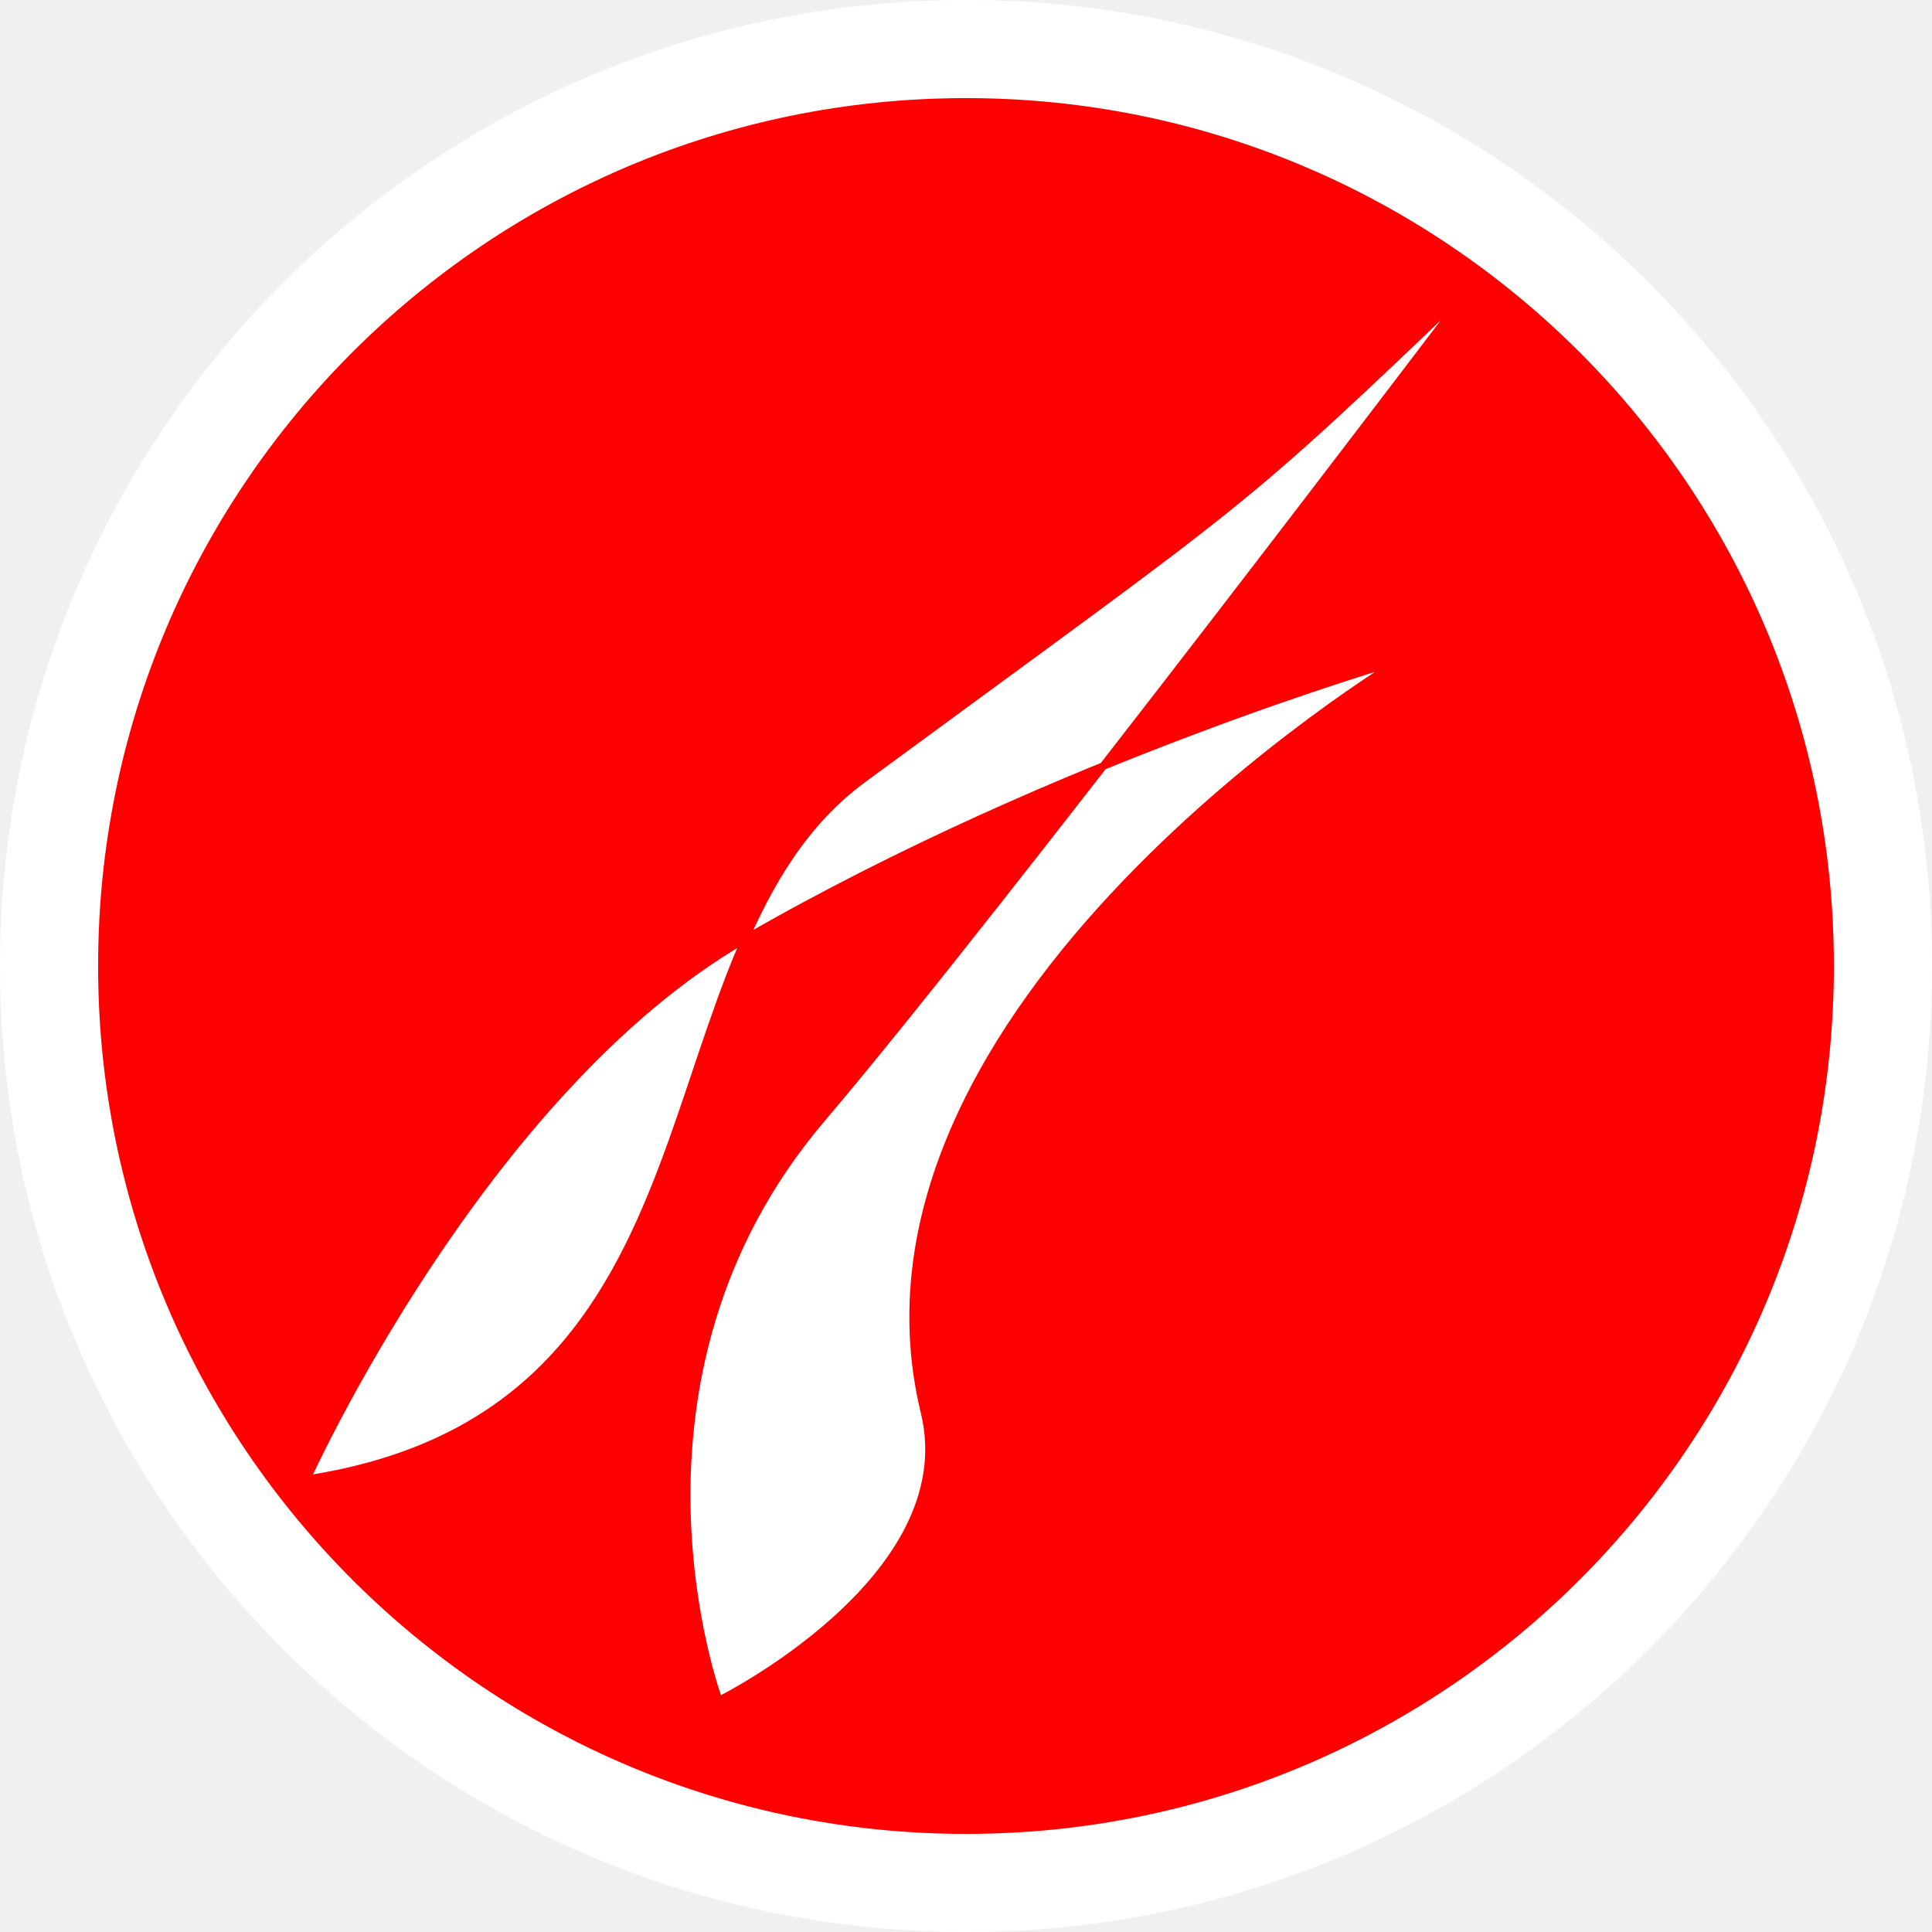
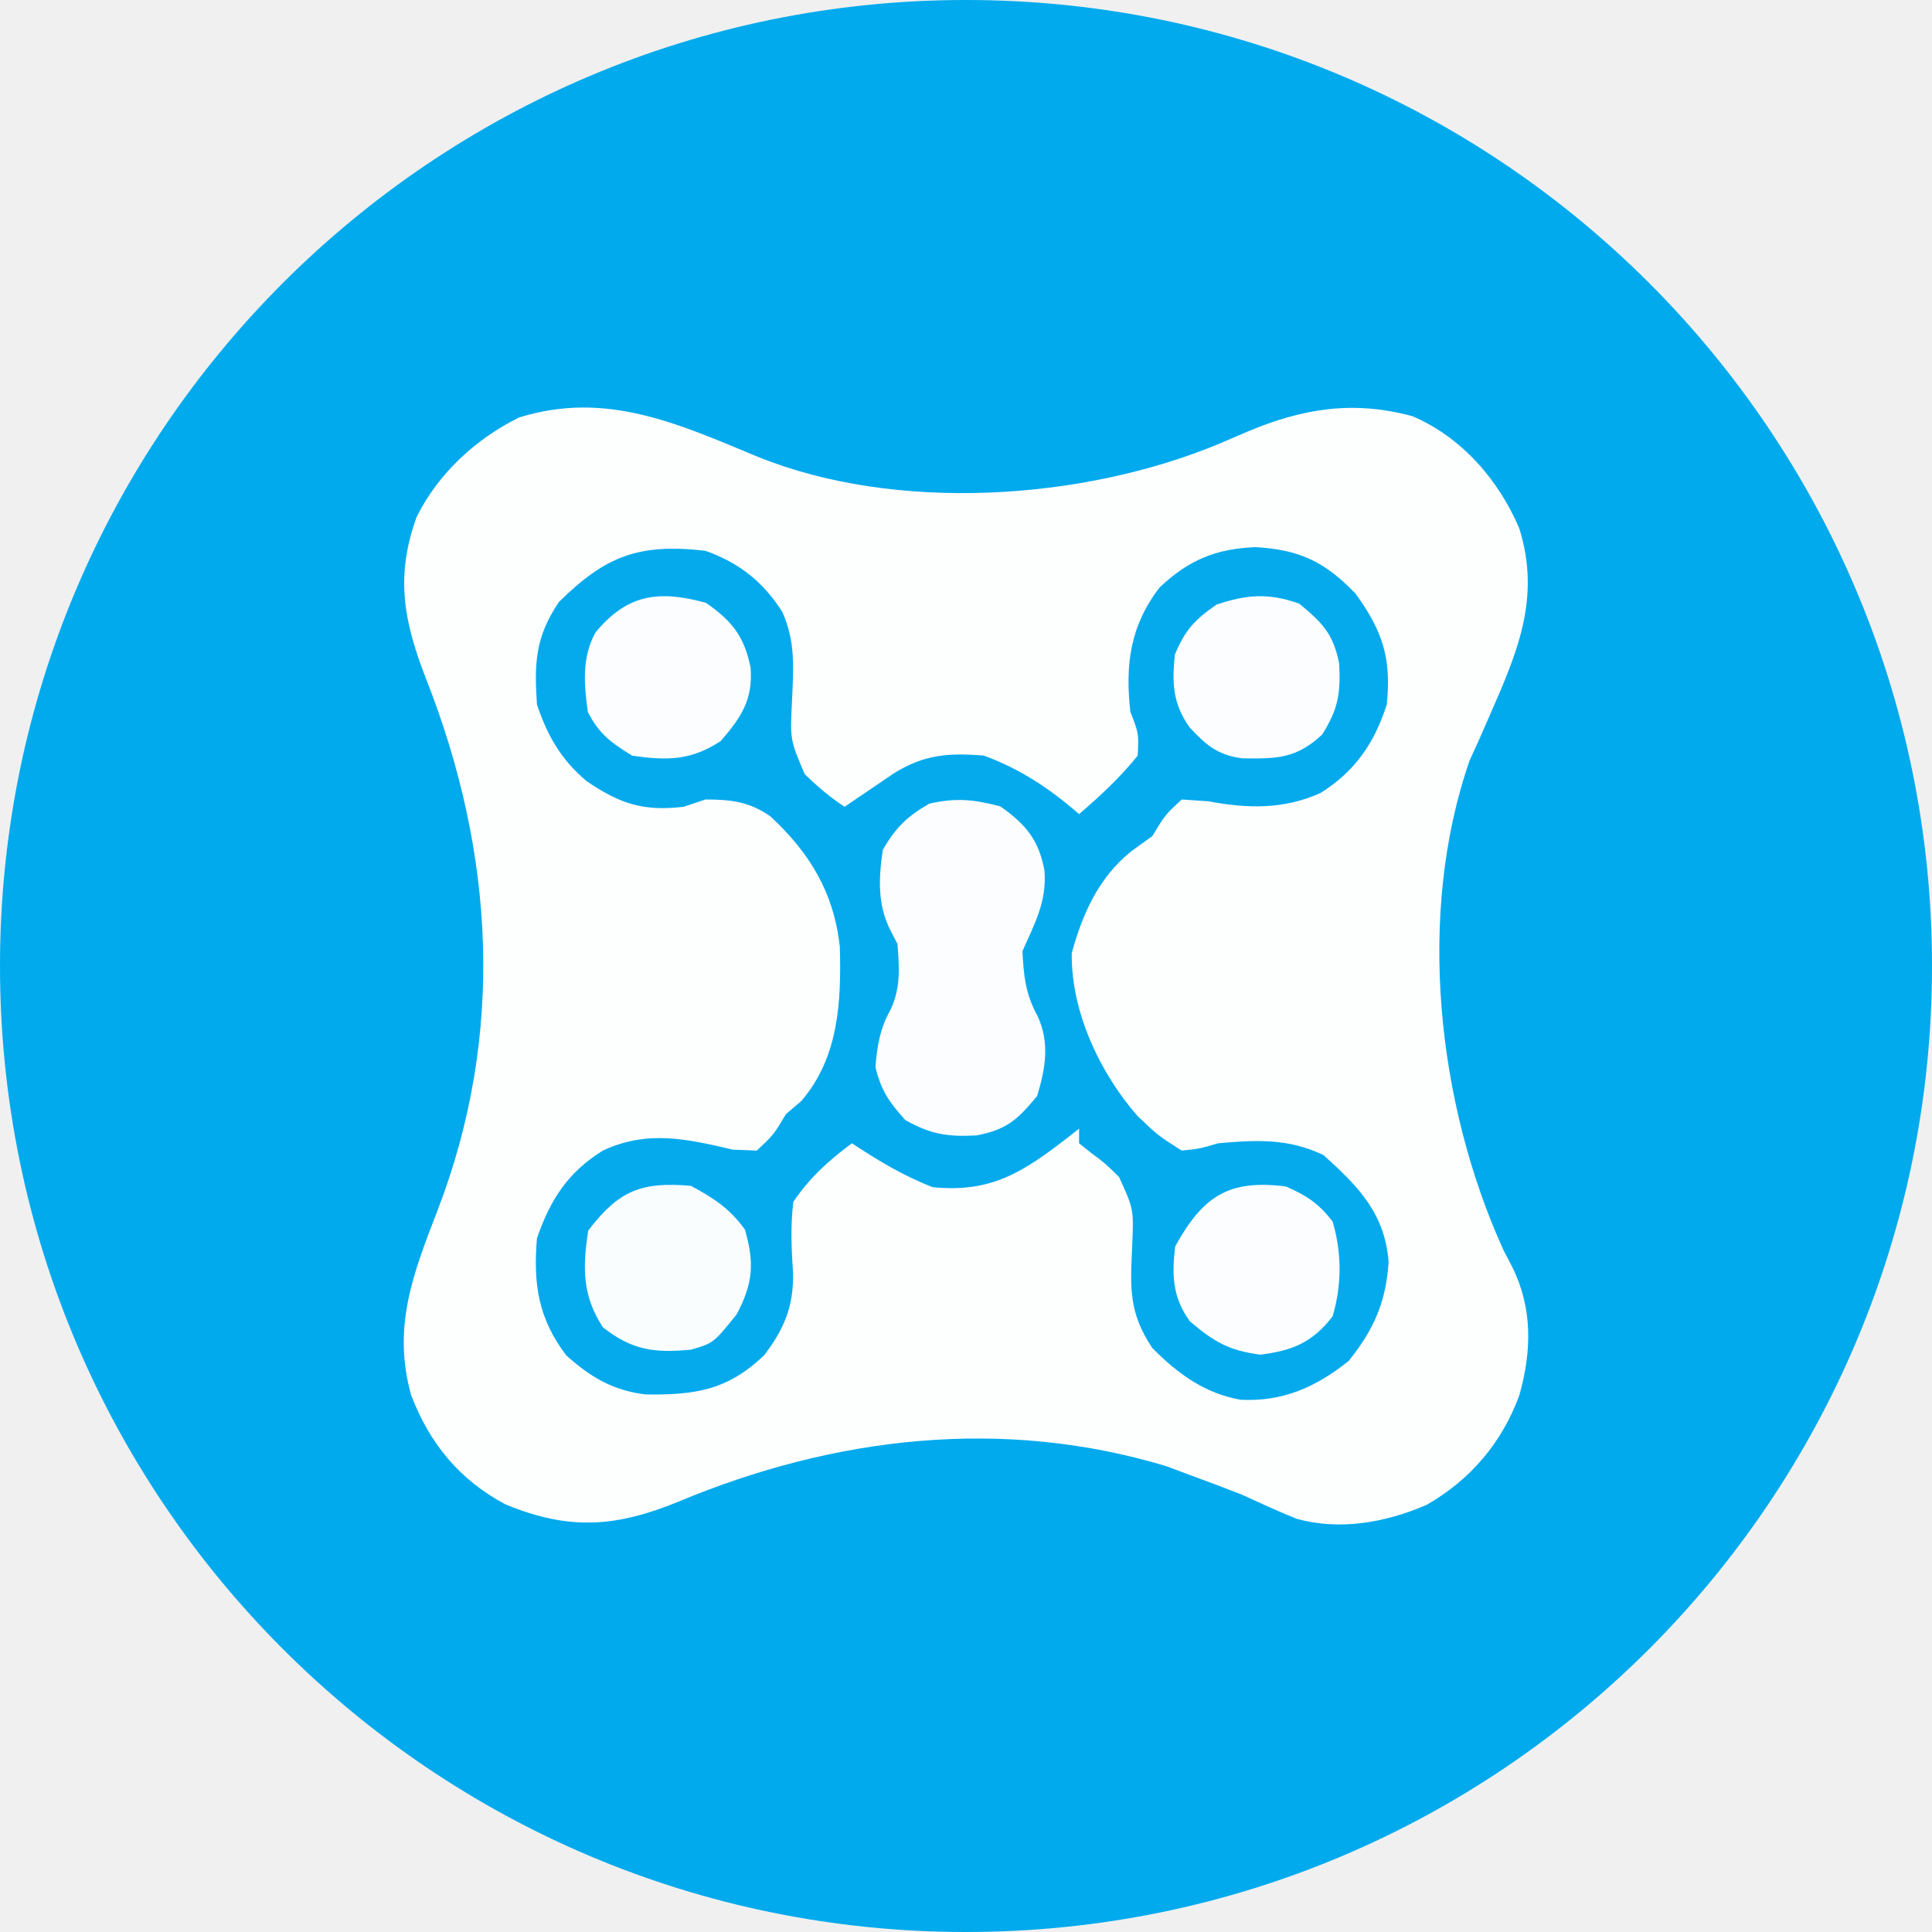
- <svg xmlns="http://www.w3.org/2000/svg" width="256" height="256" viewBox="0 0 256 256" fill="none">
-   <circle cx="128" cy="128" r="121.5" fill="#FF0000" stroke="white" stroke-width="13" />
-   <path d="M98.74 124.416C86.732 151.747 85.08 189.212 40.627 196.003C40.627 196.003 63.848 144.561 98.74 124.416C102.438 116 107.117 108.545 114.331 103.242C166.691 64.751 162.836 68.554 195.099 37.75C195.099 37.75 170.333 70.443 146.183 101.507C168.695 92.334 185.534 87.495 185.534 87.495C185.534 87.495 109.433 133.247 122.503 187.121C127.861 209.202 95.244 225.333 95.244 225.333C95.244 225.333 79.385 182.859 108.911 148.188C117.482 138.124 131.722 120.108 146.183 101.507C131.731 107.396 114.942 115.072 98.768 124.4C98.759 124.405 98.75 124.411 98.74 124.416Z" fill="white" />
-   <path d="M40.627 196.003C98.768 187.121 83.691 125.766 114.331 103.242C166.691 64.751 162.836 68.554 195.099 37.75C195.099 37.75 131.796 121.316 108.911 148.188C79.385 182.859 95.244 225.333 95.244 225.333C95.244 225.333 127.861 209.202 122.503 187.121C109.433 133.247 185.534 87.495 185.534 87.495C185.534 87.495 140.135 100.541 98.768 124.4C63.86 144.533 40.627 196.003 40.627 196.003Z" stroke="#FF0000" />
+ <svg xmlns="http://www.w3.org/2000/svg" width="512" height="512" viewBox="0 0 512 512" fill="none">
+   <circle cx="256" cy="256" r="256" fill="#00AAED" />
+   <path d="M200.761 121.029C237.373 135.872 286.814 132.7 323.116 117.592C325.601 116.532 328.083 115.467 330.564 114.396C345.289 108.192 358.677 106.07 374.302 110.291C387.306 115.825 397.209 127.205 402.644 140.089C408.459 158.782 401.933 173.317 394.4 190.475C393.556 192.405 392.713 194.334 391.844 196.323C391.058 198.042 390.272 199.762 389.463 201.534C375.339 242.219 380.811 292.448 398.397 331.211C399.188 332.733 399.979 334.255 400.793 335.824C406.203 346.775 405.913 358.131 402.644 369.75C398.049 382.315 389.662 392.194 378.01 398.836C367.153 403.504 355.221 405.664 343.677 402.518C338.703 400.511 333.862 398.282 328.986 396.049C324.516 394.301 320.025 392.607 315.517 390.959C313.417 390.174 311.317 389.389 309.153 388.58C265.745 375.427 220.978 380.734 179.832 397.943C163.172 404.783 150.743 405.618 133.951 398.677C121.752 392.193 113.861 382.56 108.953 369.705C103.914 351.62 109.48 337.583 115.964 320.744C133.921 274.079 131.055 226.115 112.988 180.083C106.966 164.73 104.688 152.674 110.44 136.938C116.158 125.455 126.078 116.31 137.546 110.639C160.622 103.441 179.789 112.325 200.761 121.029Z" fill="#FDFEFE" />
+   <path d="M186.949 145.969C195.822 149.103 202.332 154.232 207.336 162.203C210.891 170.134 210.266 177.251 209.884 185.827C209.378 196.025 209.378 196.025 213.244 205.135C216.617 208.428 219.898 211.232 223.839 213.812C225.033 212.995 226.227 212.178 227.457 211.336C229.026 210.274 230.595 209.212 232.212 208.118C233.766 207.061 235.32 206.004 236.922 204.915C244.938 199.926 251.426 199.482 260.729 200.243C270.323 203.751 278.288 209.04 285.969 215.75C291.588 210.914 296.861 206.037 301.501 200.243C301.797 194.411 301.797 194.411 299.56 188.613C298.135 176.133 299.516 165.793 307.326 155.661C314.962 148.424 322.299 145.379 332.809 145C344.435 145.675 351.155 148.894 359.263 157.357C366.406 167.262 368.768 174.372 367.515 186.675C364.247 196.929 359.149 204.334 350.01 210.124C340.283 214.54 330.613 214.308 320.31 212.358C317.948 212.198 315.585 212.038 313.151 211.874C308.771 215.963 308.771 215.963 305.385 221.565C303.503 222.925 301.62 224.284 299.681 225.684C291.146 232.636 286.878 242.126 284.027 252.579C283.795 267.956 291.395 284.203 301.365 295.647C306.826 300.878 306.826 300.878 313.151 304.915C317.932 304.419 317.932 304.419 322.859 302.977C333.021 302.076 341.458 301.651 350.769 306.126C359.989 314.455 367.003 321.536 368 334.475C367.288 345.133 364.08 352.313 357.443 360.643C348.747 367.588 339.989 371.539 328.683 370.94C319.12 369.189 312.141 364.042 305.385 357.251C299.096 347.834 299.522 341.332 300.045 330.114C300.455 320.442 300.455 320.442 296.557 311.911C292.874 308.285 292.874 308.285 288.942 305.369C287.961 304.58 286.98 303.79 285.969 302.977C285.969 301.697 285.969 300.418 285.969 299.1C284.96 299.894 283.952 300.689 282.913 301.508C271.069 310.643 262.666 316.183 247.138 314.607C239.425 311.601 232.655 307.552 225.781 302.977C219.598 307.537 214.567 312.102 210.248 318.484C209.432 325.04 209.759 331.033 210.18 337.617C210.278 346.362 207.747 352.305 202.482 359.189C192.684 368.494 184.262 369.676 171.151 369.555C162.465 368.502 156.504 364.975 150.06 359.189C142.657 349.414 141.282 340.294 142.293 328.175C145.794 318.014 150.467 310.663 159.767 304.915C171.614 299.396 182.021 301.828 194.23 304.673C196.312 304.753 198.395 304.833 200.54 304.915C205.011 300.751 205.011 300.751 208.306 295.223C209.628 294.104 210.949 292.984 212.311 291.831C222.251 280.307 222.976 265.592 222.565 250.929C220.999 236.611 214.67 226.092 204.173 216.356C198.575 212.436 193.679 211.874 186.949 211.874C184.066 212.833 184.066 212.833 181.125 213.812C170.37 215.075 164.179 212.945 155.49 207.028C148.709 201.376 145.05 194.931 142.293 186.675C141.578 175.79 141.829 168.854 148.118 159.538C160.511 147.309 169.348 143.93 186.949 145.969Z" fill="#05AAED" />
+   <path d="M265.111 213.703C271.968 218.55 275.298 222.637 276.798 230.734C277.423 238.946 274.268 244.6 270.955 252.082C271.29 258.574 271.78 263.485 274.949 269.218C278.253 276.319 277.075 283.128 274.85 290.461C269.641 296.748 266.822 299.346 258.834 300.896C251.133 301.301 246.674 300.645 239.913 296.818C235.597 292.05 233.501 288.995 232 282.785C232.479 277.007 233.18 272.651 236.017 267.554C238.751 261.628 238.309 256.584 237.843 250.163C237.205 248.934 236.568 247.704 235.911 246.438C232.511 239.595 232.856 232.651 233.948 225.217C237.439 219.228 240.263 216.486 246.243 212.984C253.328 211.36 258.081 211.848 265.111 213.703Z" fill="#FBFDFE" />
+   <path d="M183.089 314.253C189.131 317.498 193.36 320.235 197.411 325.851C199.977 334.717 199.565 340.116 195.226 348.305C189.08 355.942 189.08 355.942 183.089 357.682C173.377 358.579 167.571 357.865 159.785 351.76C154.314 343.418 154.349 335.896 155.901 326.098C164.042 315.427 169.993 313.144 183.089 314.253Z" fill="#FAFDFE" />
+   <path d="M340.805 314.436C346.369 316.89 349.463 318.916 353.167 323.746C355.611 332.084 355.611 340.484 353.167 348.821C347.843 355.763 342.576 357.902 334.073 359C325.759 357.964 321.735 355.61 315.347 350.187C310.74 343.815 310.513 338.078 311.431 330.325C318.796 316.93 325.684 312.489 340.805 314.436Z" fill="#FBFDFE" />
+   <path d="M344.335 159.989C350.542 165.123 353.332 168.02 354.893 175.824C355.304 183.702 354.676 187.861 350.398 194.653C343.544 201.056 338.418 201.081 329.312 200.979C322.769 200.159 319.613 197.475 315.229 192.727C310.793 186.439 310.57 181.03 311.348 173.47C314.089 166.971 316.549 164.27 322.384 160.23C330.425 157.52 336.306 157.093 344.335 159.989Z" fill="#FBFDFE" />
+   <path d="M187.072 159.747C194.086 164.606 197.303 168.796 198.925 176.987C199.521 185.397 196.533 190.008 190.982 196.397C183.126 201.565 176.756 201.598 167.521 200.255C161.91 196.795 158.74 194.502 155.791 188.681C154.755 181.379 154.168 174.313 157.769 167.674C166.154 157.437 174.591 156.314 187.072 159.747Z" fill="#FBFDFE" />
</svg>
